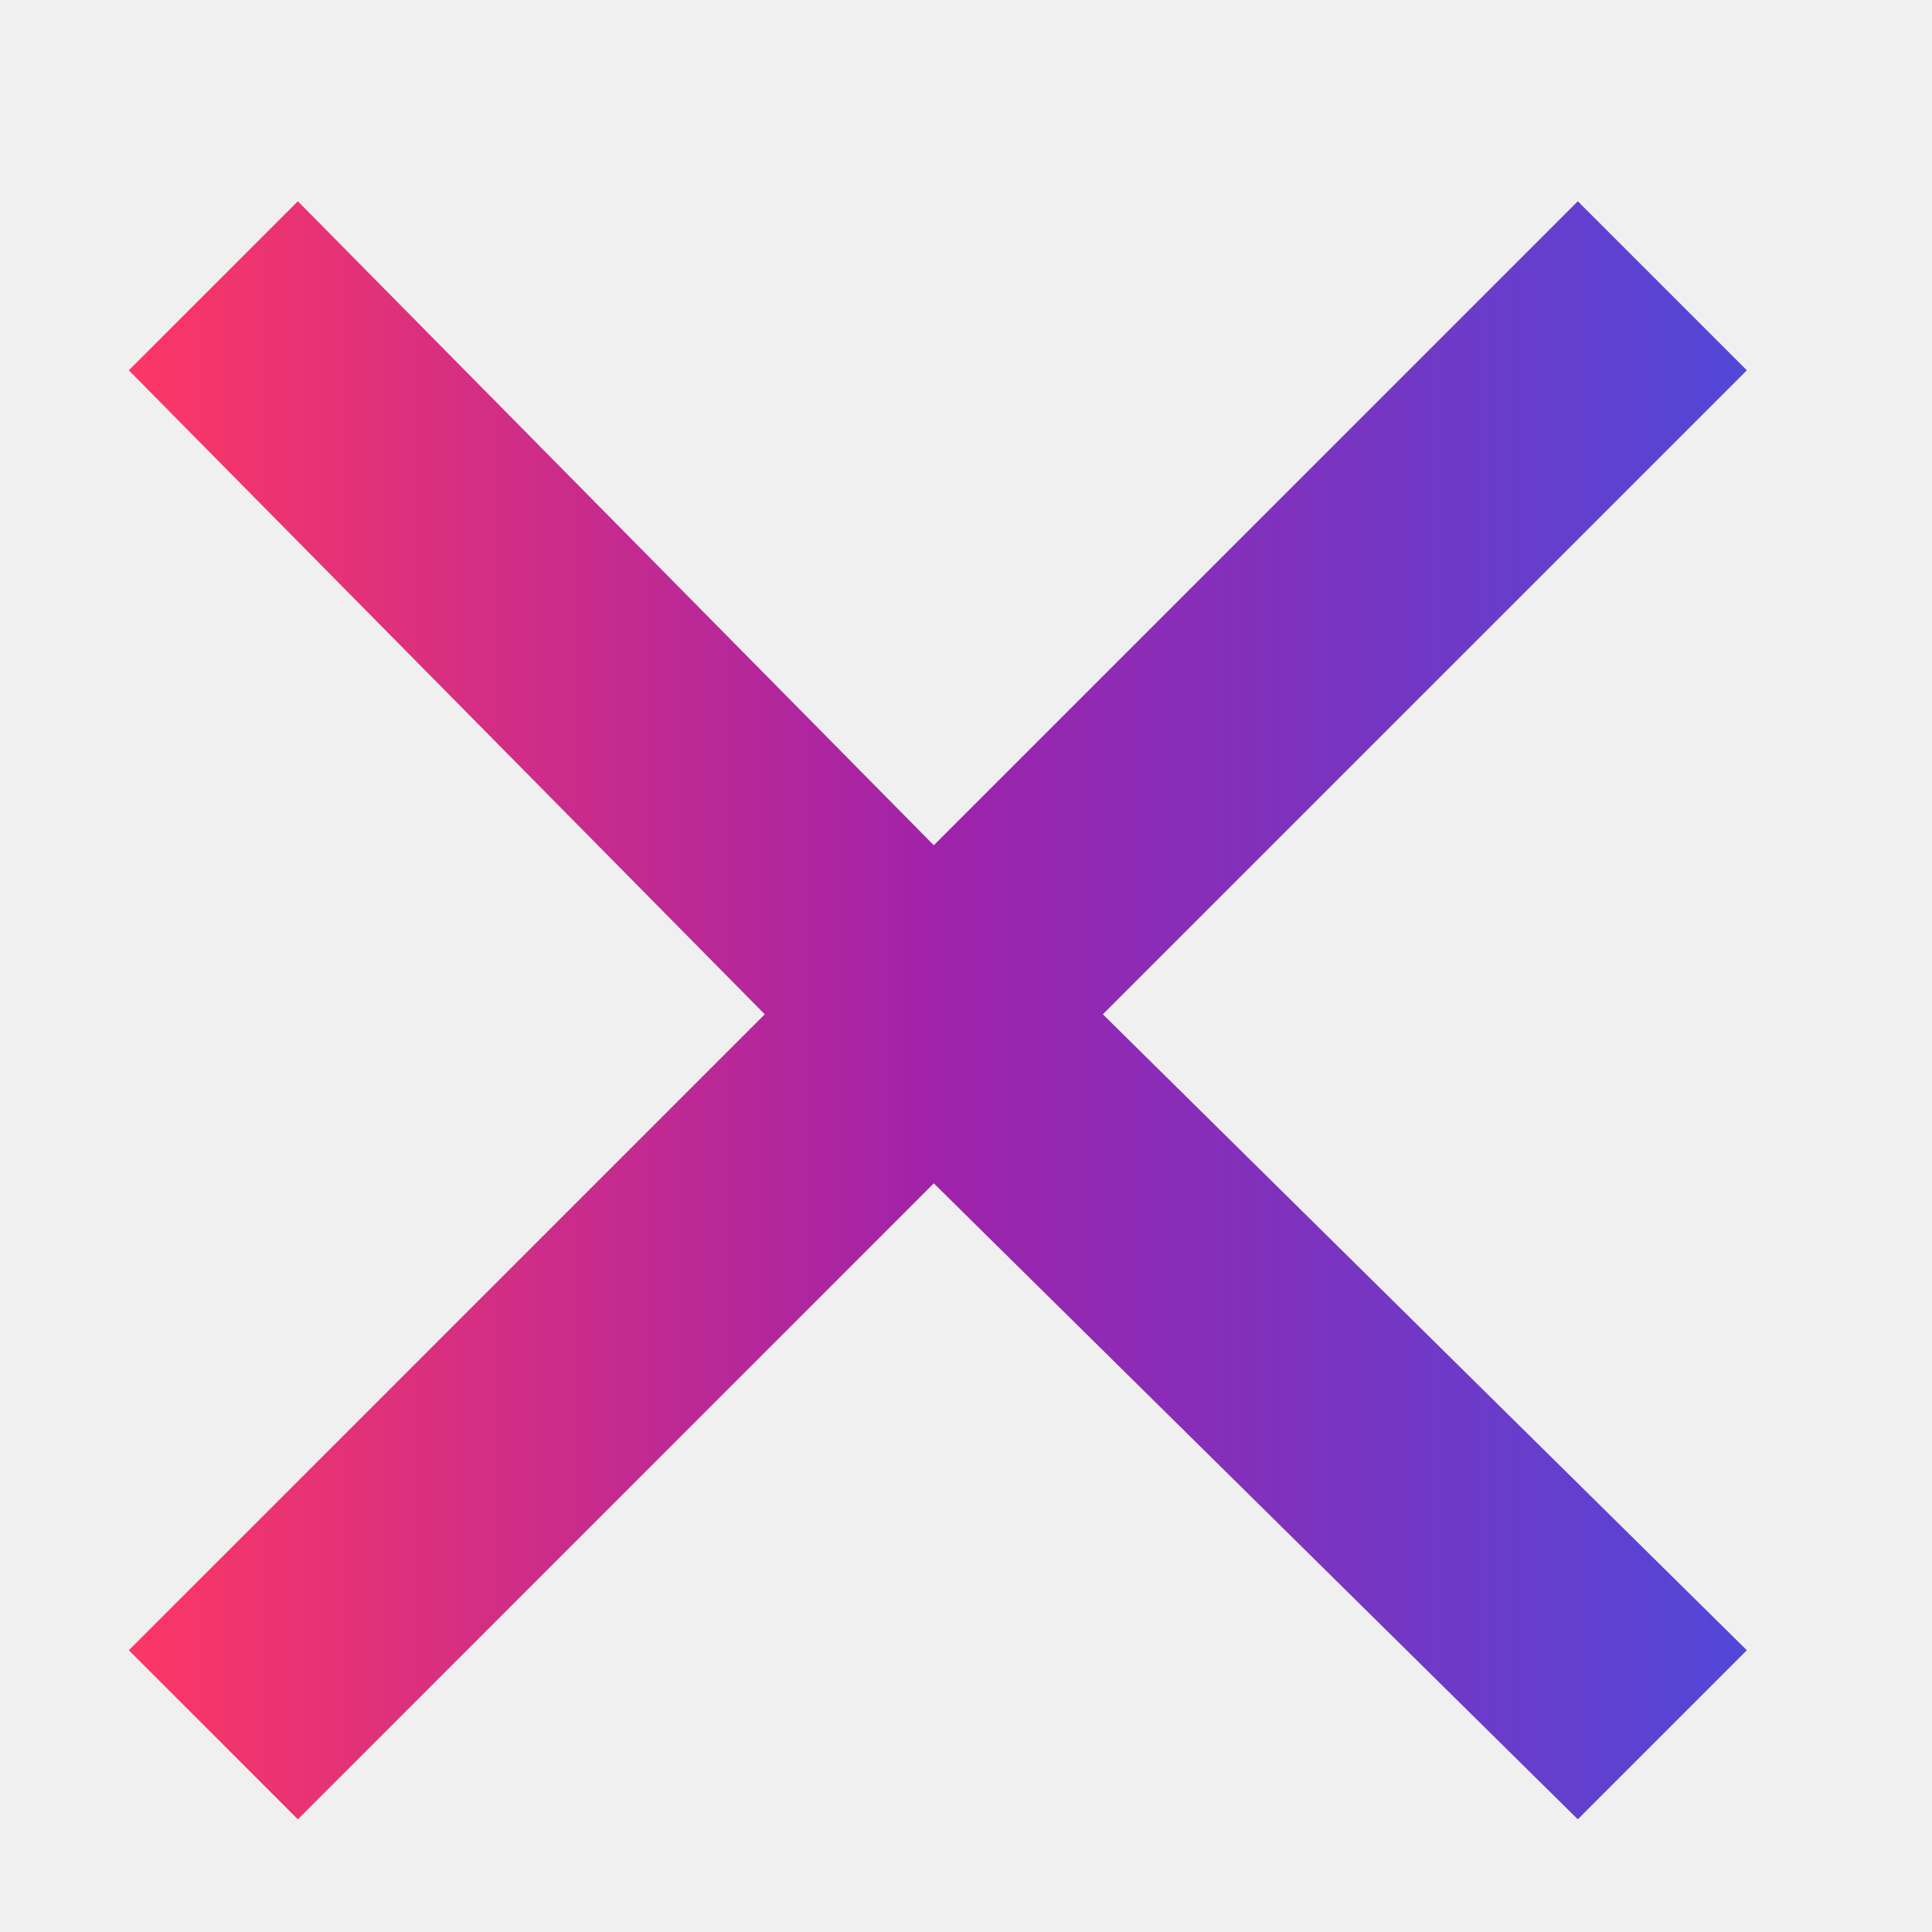
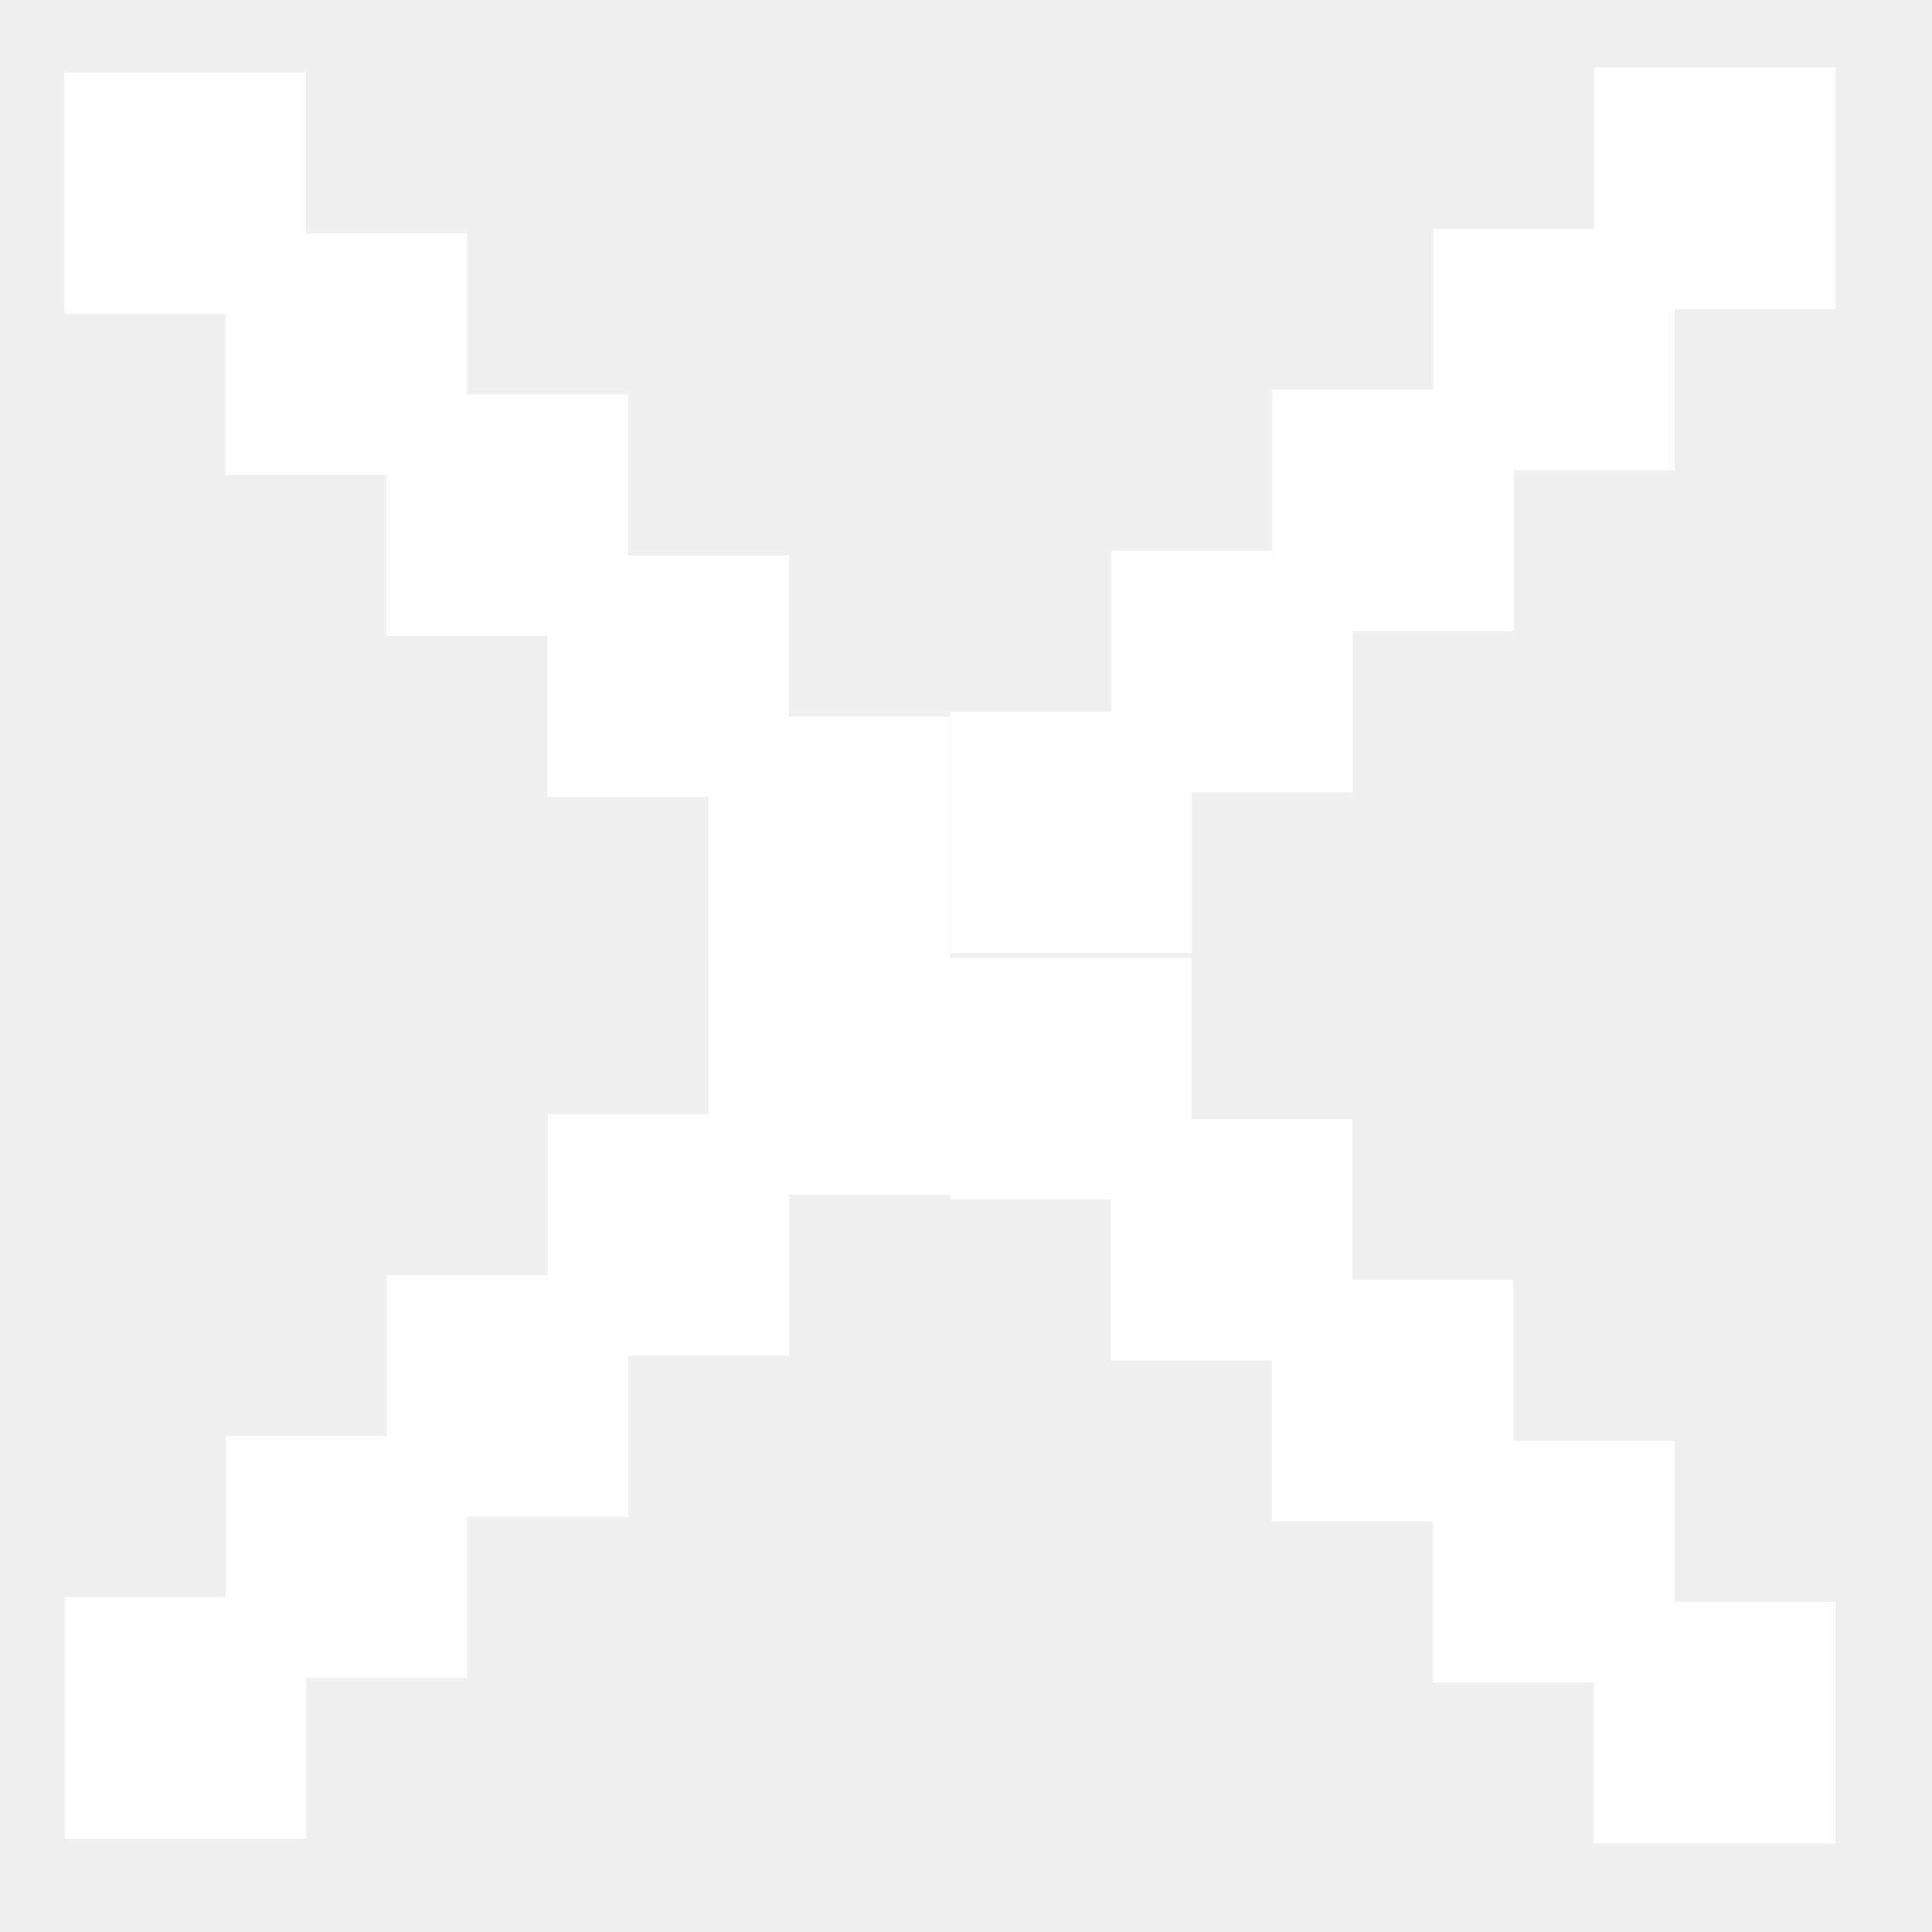
<svg xmlns="http://www.w3.org/2000/svg" version="1.1" id="Layer_1" x="0px" y="0px" viewBox="0 0 24 24" style="enable-background:new 0 0 24 24;" xml:space="preserve">
  <style type="text/css">
- 	.st0{fill:url(#SVGID_1_);}
+ 	.st0{fill:#FFFFFF;}
</style>
-   <linearGradient id="SVGID_1_" gradientUnits="userSpaceOnUse" x1="1.578" y1="12.573" x2="21.68" y2="12.573">
-     <stop offset="0" style="stop-color:#FD3765" />
-     <stop offset="0.505" style="stop-color:#9F22AA" />
-     <stop offset="1" style="stop-color:#5247D8" />
-   </linearGradient>
-   <polygon class="st0" points="21.7,4.6 19.6,2.5 11.6,10.5 3.7,2.5 1.6,4.6 9.5,12.6 1.6,20.5 3.7,22.6 11.6,14.7 19.6,22.6   21.7,20.5 13.7,12.6 " />
+   <rect x="0.8" y="0.9" class="st0" width="3" height="3" />
+   <rect x="2.8" y="2.9" class="st0" width="3" height="3" />
+   <rect x="4.8" y="4.9" class="st0" width="3" height="3" />
+   <rect x="6.8" y="6.9" class="st0" width="3" height="3" />
+   <rect x="8.8" y="8.9" class="st0" width="3" height="3" />
+   <rect x="11.8" y="11.9" class="st0" width="3" height="3" />
+   <rect x="13.8" y="13.9" class="st0" width="3" height="3" />
+   <rect x="15.8" y="15.9" class="st0" width="3" height="3" />
+   <rect x="17.8" y="17.9" class="st0" width="3" height="3" />
+   <rect x="19.8" y="19.9" class="st0" width="3" height="3" />
+   <rect x="0.8" y="19.9" transform="matrix(6.123234e-17 -1 1 6.123234e-17 -19.0963 23.6408)" class="st0" width="3" height="3" />
+   <rect x="2.8" y="17.9" transform="matrix(6.123234e-17 -1 1 6.123234e-17 -15.0963 23.6408)" class="st0" width="3" height="3" />
+   <rect x="4.8" y="15.9" transform="matrix(6.123234e-17 -1 1 6.123234e-17 -11.0963 23.6408)" class="st0" width="3" height="3" />
+   <rect x="6.8" y="13.9" transform="matrix(6.123234e-17 -1 1 6.123234e-17 -7.0963 23.6408)" class="st0" width="3" height="3" />
+   <rect x="8.8" y="11.9" transform="matrix(6.123234e-17 -1 1 6.123234e-17 -3.0963 23.6408)" class="st0" width="3" height="3" />
+   <rect x="11.8" y="8.9" transform="matrix(6.123234e-17 -1 1 6.123234e-17 2.9037 23.6408)" class="st0" width="3" height="3" />
+   <rect x="13.8" y="6.9" transform="matrix(6.123234e-17 -1 1 6.123234e-17 6.9037 23.6408)" class="st0" width="3" height="3" />
+   <rect x="15.8" y="4.9" transform="matrix(6.123234e-17 -1 1 6.123234e-17 10.9037 23.6408)" class="st0" width="3" height="3" />
+   <rect x="17.8" y="2.9" transform="matrix(6.123234e-17 -1 1 6.123234e-17 14.9037 23.6408)" class="st0" width="3" height="3" />
+   <rect x="19.8" y="0.9" transform="matrix(6.123234e-17 -1 1 6.123234e-17 18.9037 23.6408)" class="st0" width="3" height="3" />
</svg>
